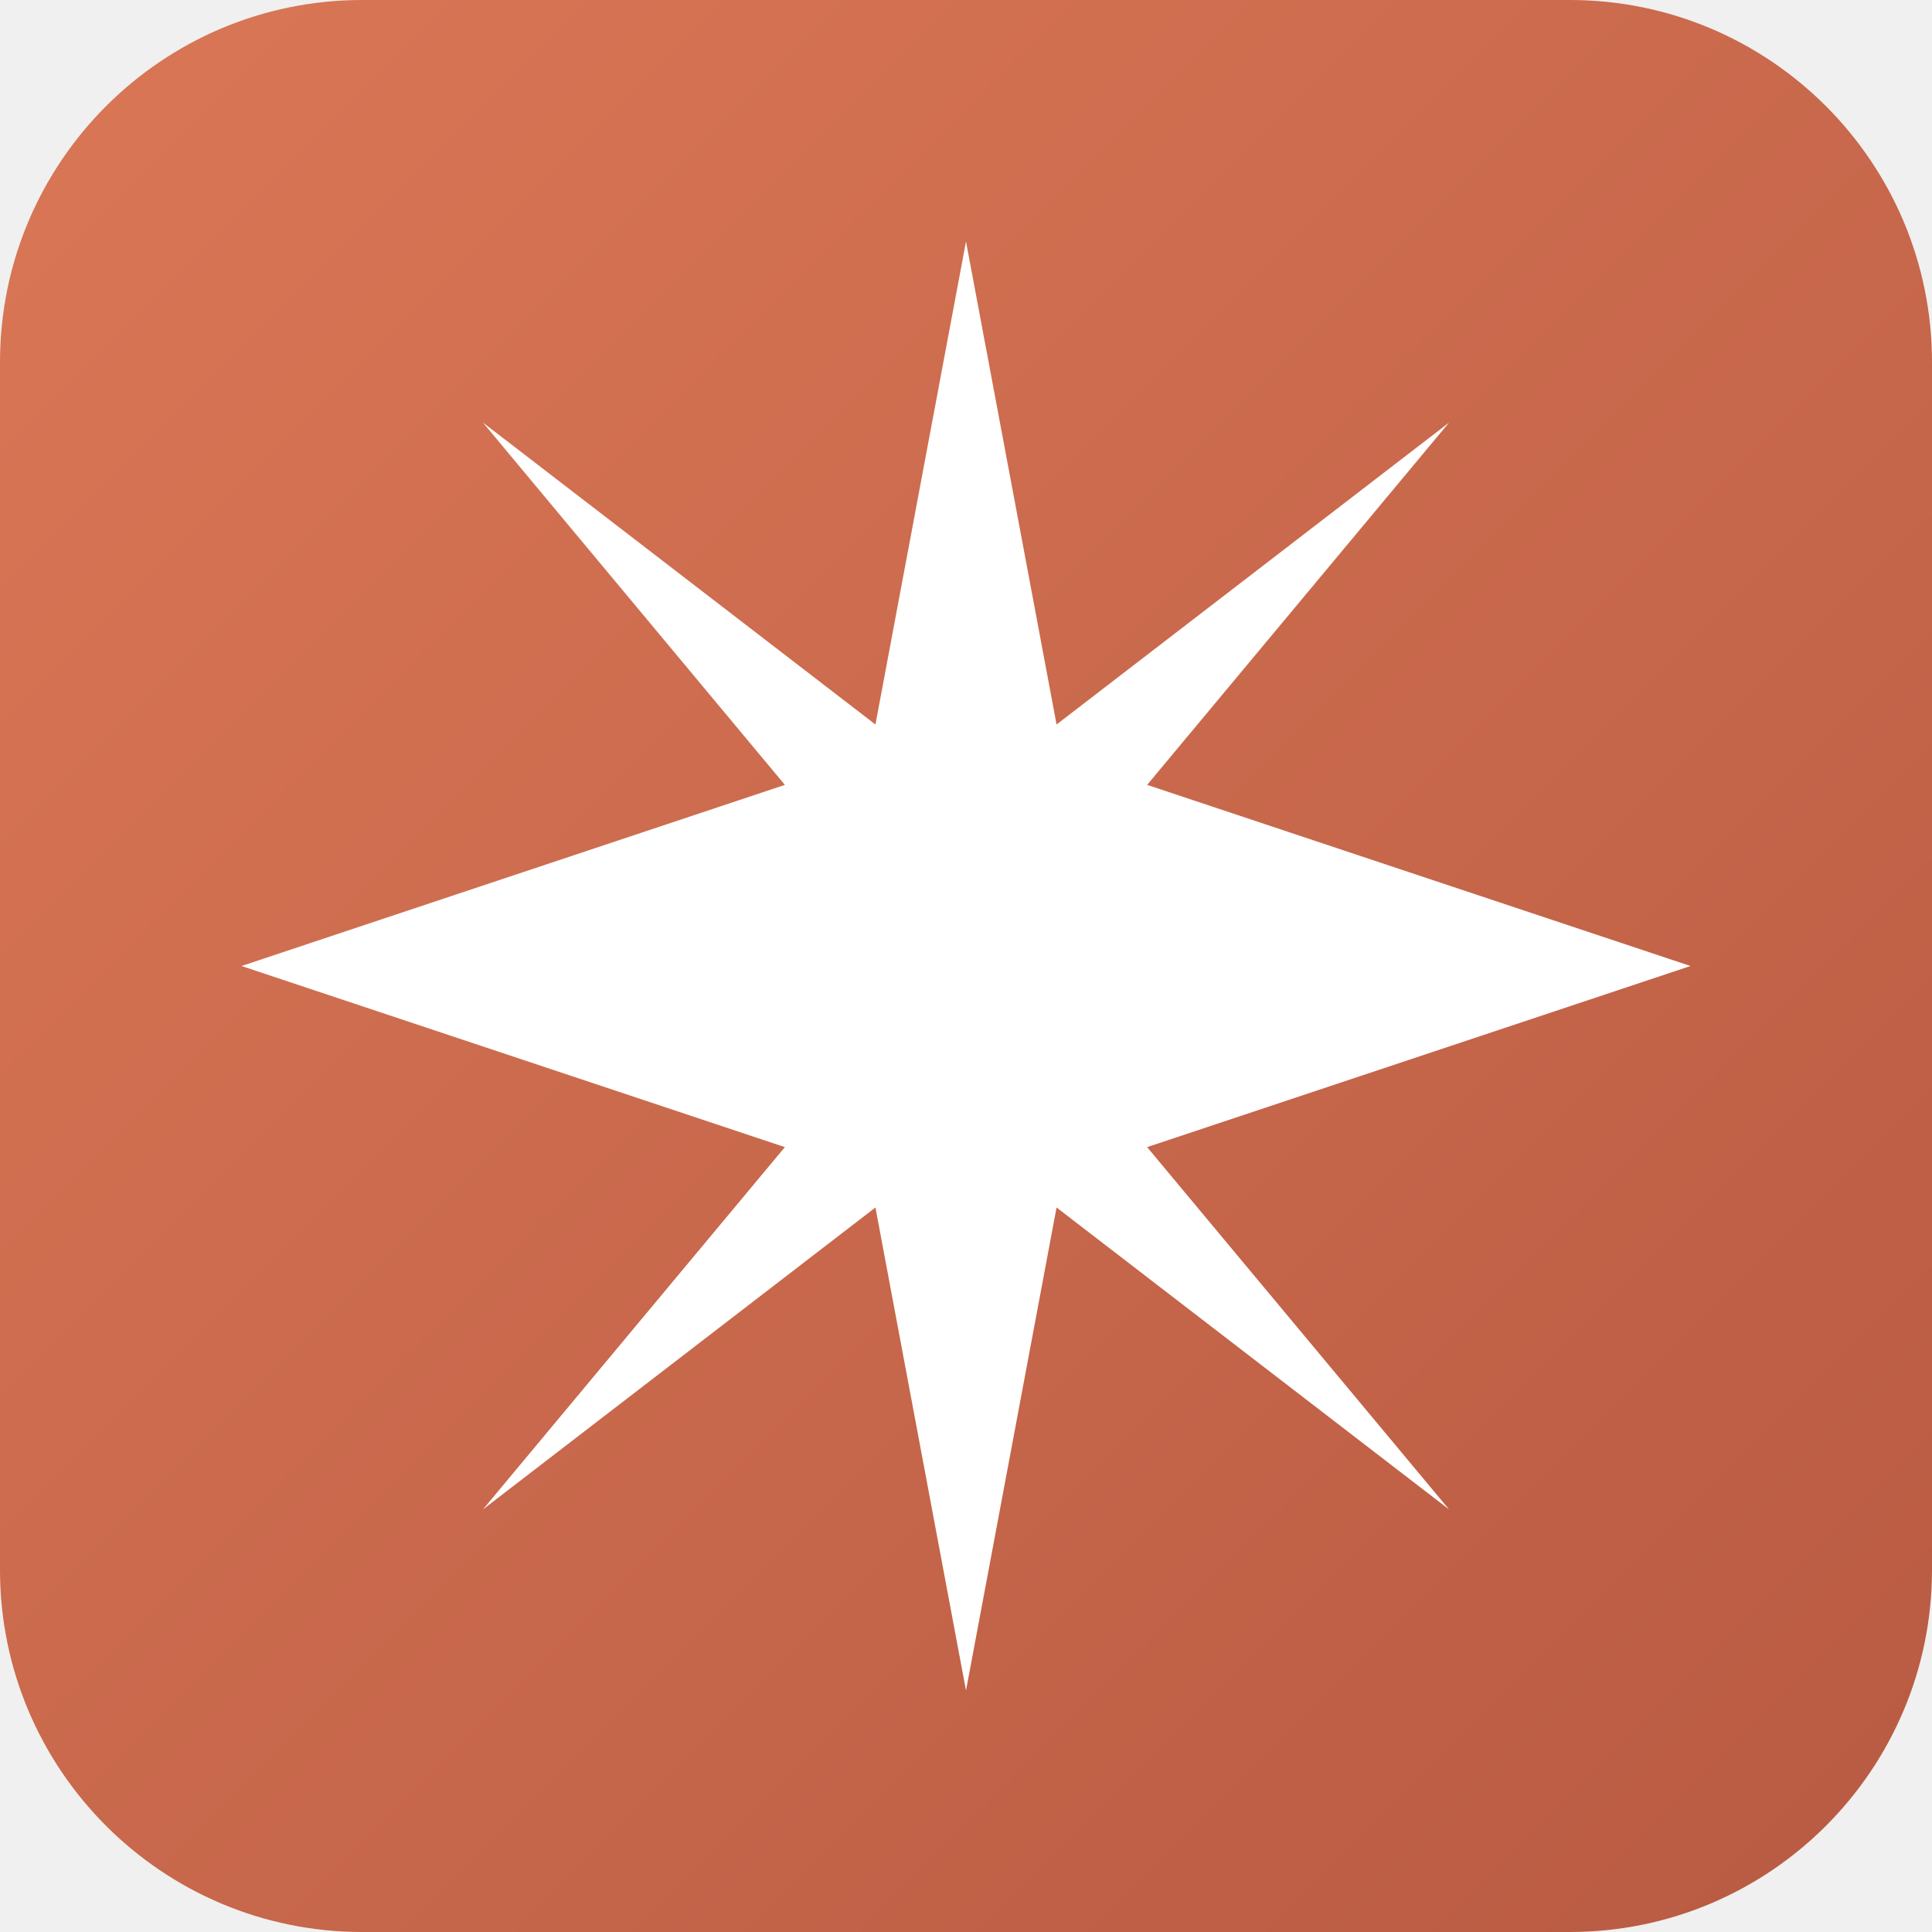
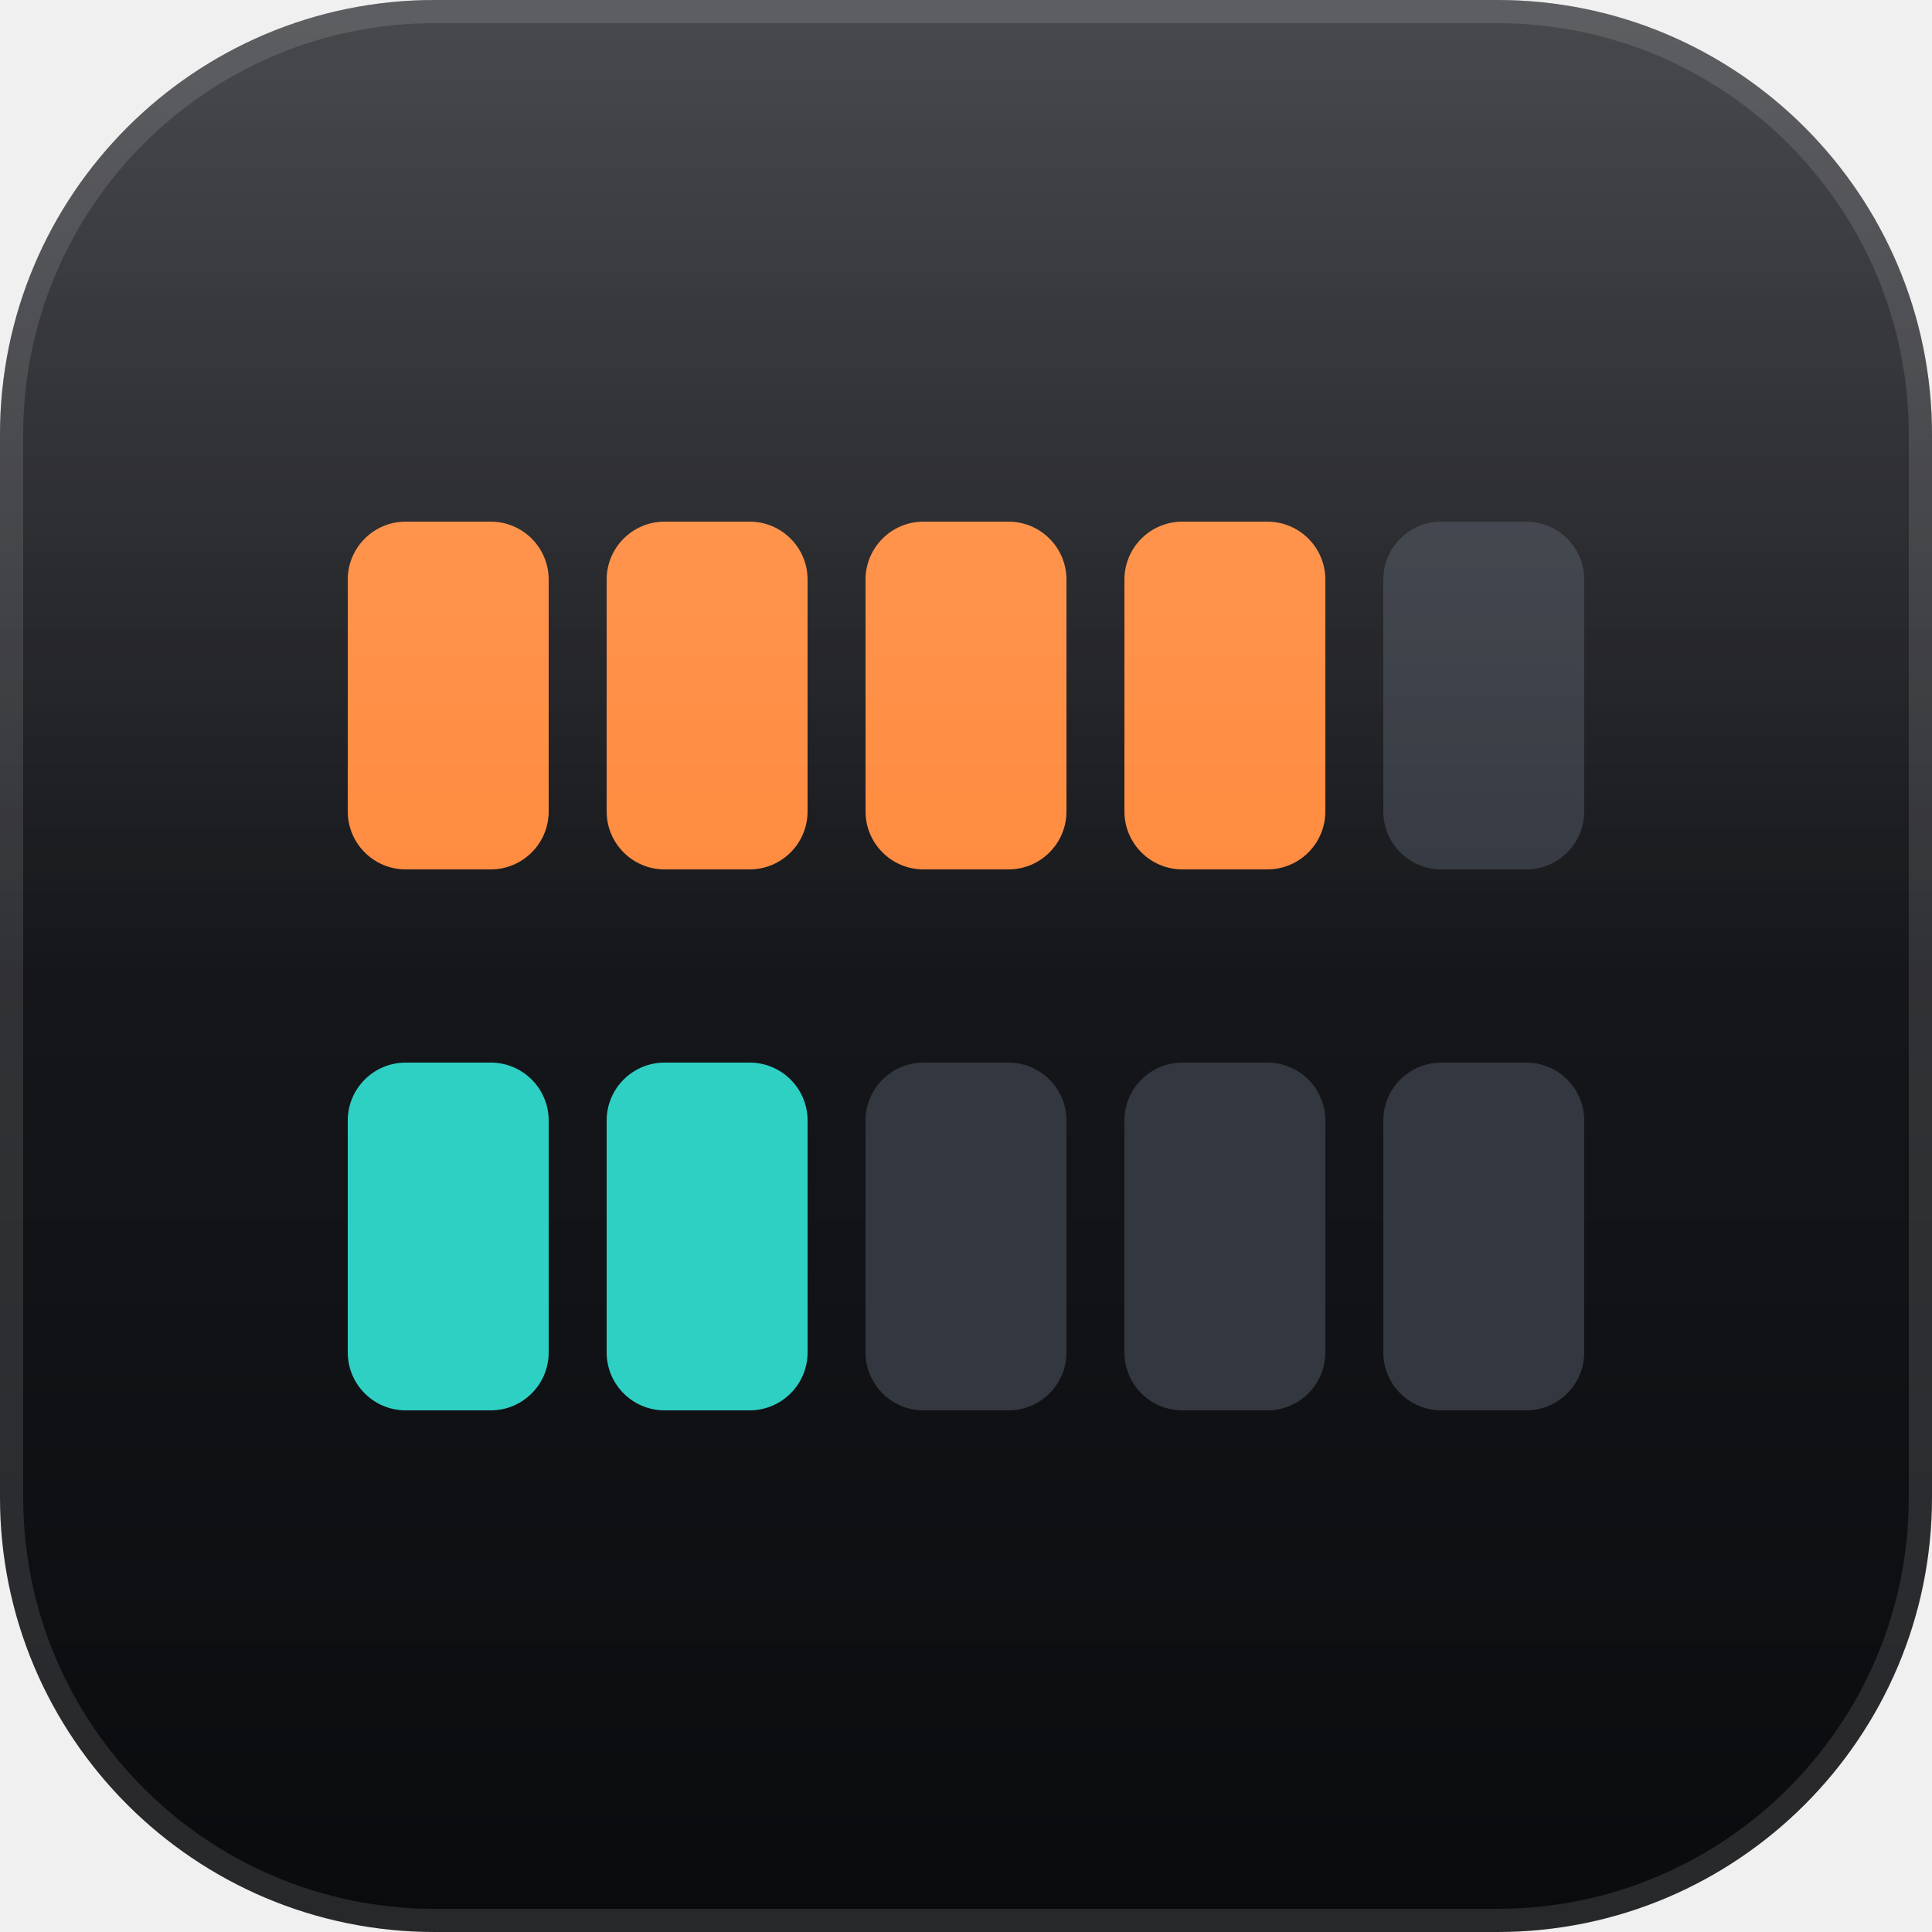
- <svg xmlns="http://www.w3.org/2000/svg" viewBox="0 0 32 32">
+ <svg xmlns="http://www.w3.org/2000/svg" viewBox="0 0 100 100">
  <defs>
-     <linearGradient id="bg" x1="0%" y1="0%" x2="100%" y2="100%">
-       <stop offset="0%" style="stop-color:#da7756" />
-       <stop offset="100%" style="stop-color:#b85a42" />
+     <linearGradient id="lf-bg" x1="0" y1="0" x2="0" y2="1">
+       <stop offset="0" stop-color="#202227" />
+       <stop offset="1" stop-color="#0a0b0d" />
+     </linearGradient>
+     <linearGradient id="lf-gloss" x1="0" y1="0" x2="0" y2="1">
+       <stop offset="0" stop-color="#fff" stop-opacity=".18" />
+       <stop offset=".5" stop-color="#fff" stop-opacity="0" />
    </linearGradient>
  </defs>
-   <rect width="32" height="32" rx="6" fill="url(#bg)" />
-   <path d="M16 4L17.5 12L24 7L19 13L28 16L19 19L24 25L17.5 20L16 28L14.5 20L8 25L13 19L4 16L13 13L8 7L14.5 12L16 4Z" fill="white" />
+   <rect width="100" height="100" rx="22.5" fill="url(#lf-bg)" />
+   <rect x="18" y="27" width="10.4" height="18" rx="3" fill="#ff8a3d" />
+   <rect x="31.4" y="27" width="10.4" height="18" rx="3" fill="#ff8a3d" />
+   <rect x="44.8" y="27" width="10.4" height="18" rx="3" fill="#ff8a3d" />
+   <rect x="58.2" y="27" width="10.4" height="18" rx="3" fill="#ff8a3d" />
+   <rect x="71.6" y="27" width="10.4" height="18" rx="3" fill="#33373f" />
+   <rect x="18" y="55" width="10.4" height="18" rx="3" fill="#2fd0c4" />
+   <rect x="31.4" y="55" width="10.4" height="18" rx="3" fill="#2fd0c4" />
+   <rect x="44.8" y="55" width="10.4" height="18" rx="3" fill="#33373f" />
+   <rect x="58.2" y="55" width="10.4" height="18" rx="3" fill="#33373f" />
+   <rect x="71.6" y="55" width="10.4" height="18" rx="3" fill="#33373f" />
+   <rect width="100" height="100" rx="22.5" fill="url(#lf-gloss)" />
+   <rect x=".6" y=".6" width="98.8" height="98.8" rx="21.9" fill="none" stroke="#fff" stroke-opacity=".12" stroke-width="1.2" />
</svg>
